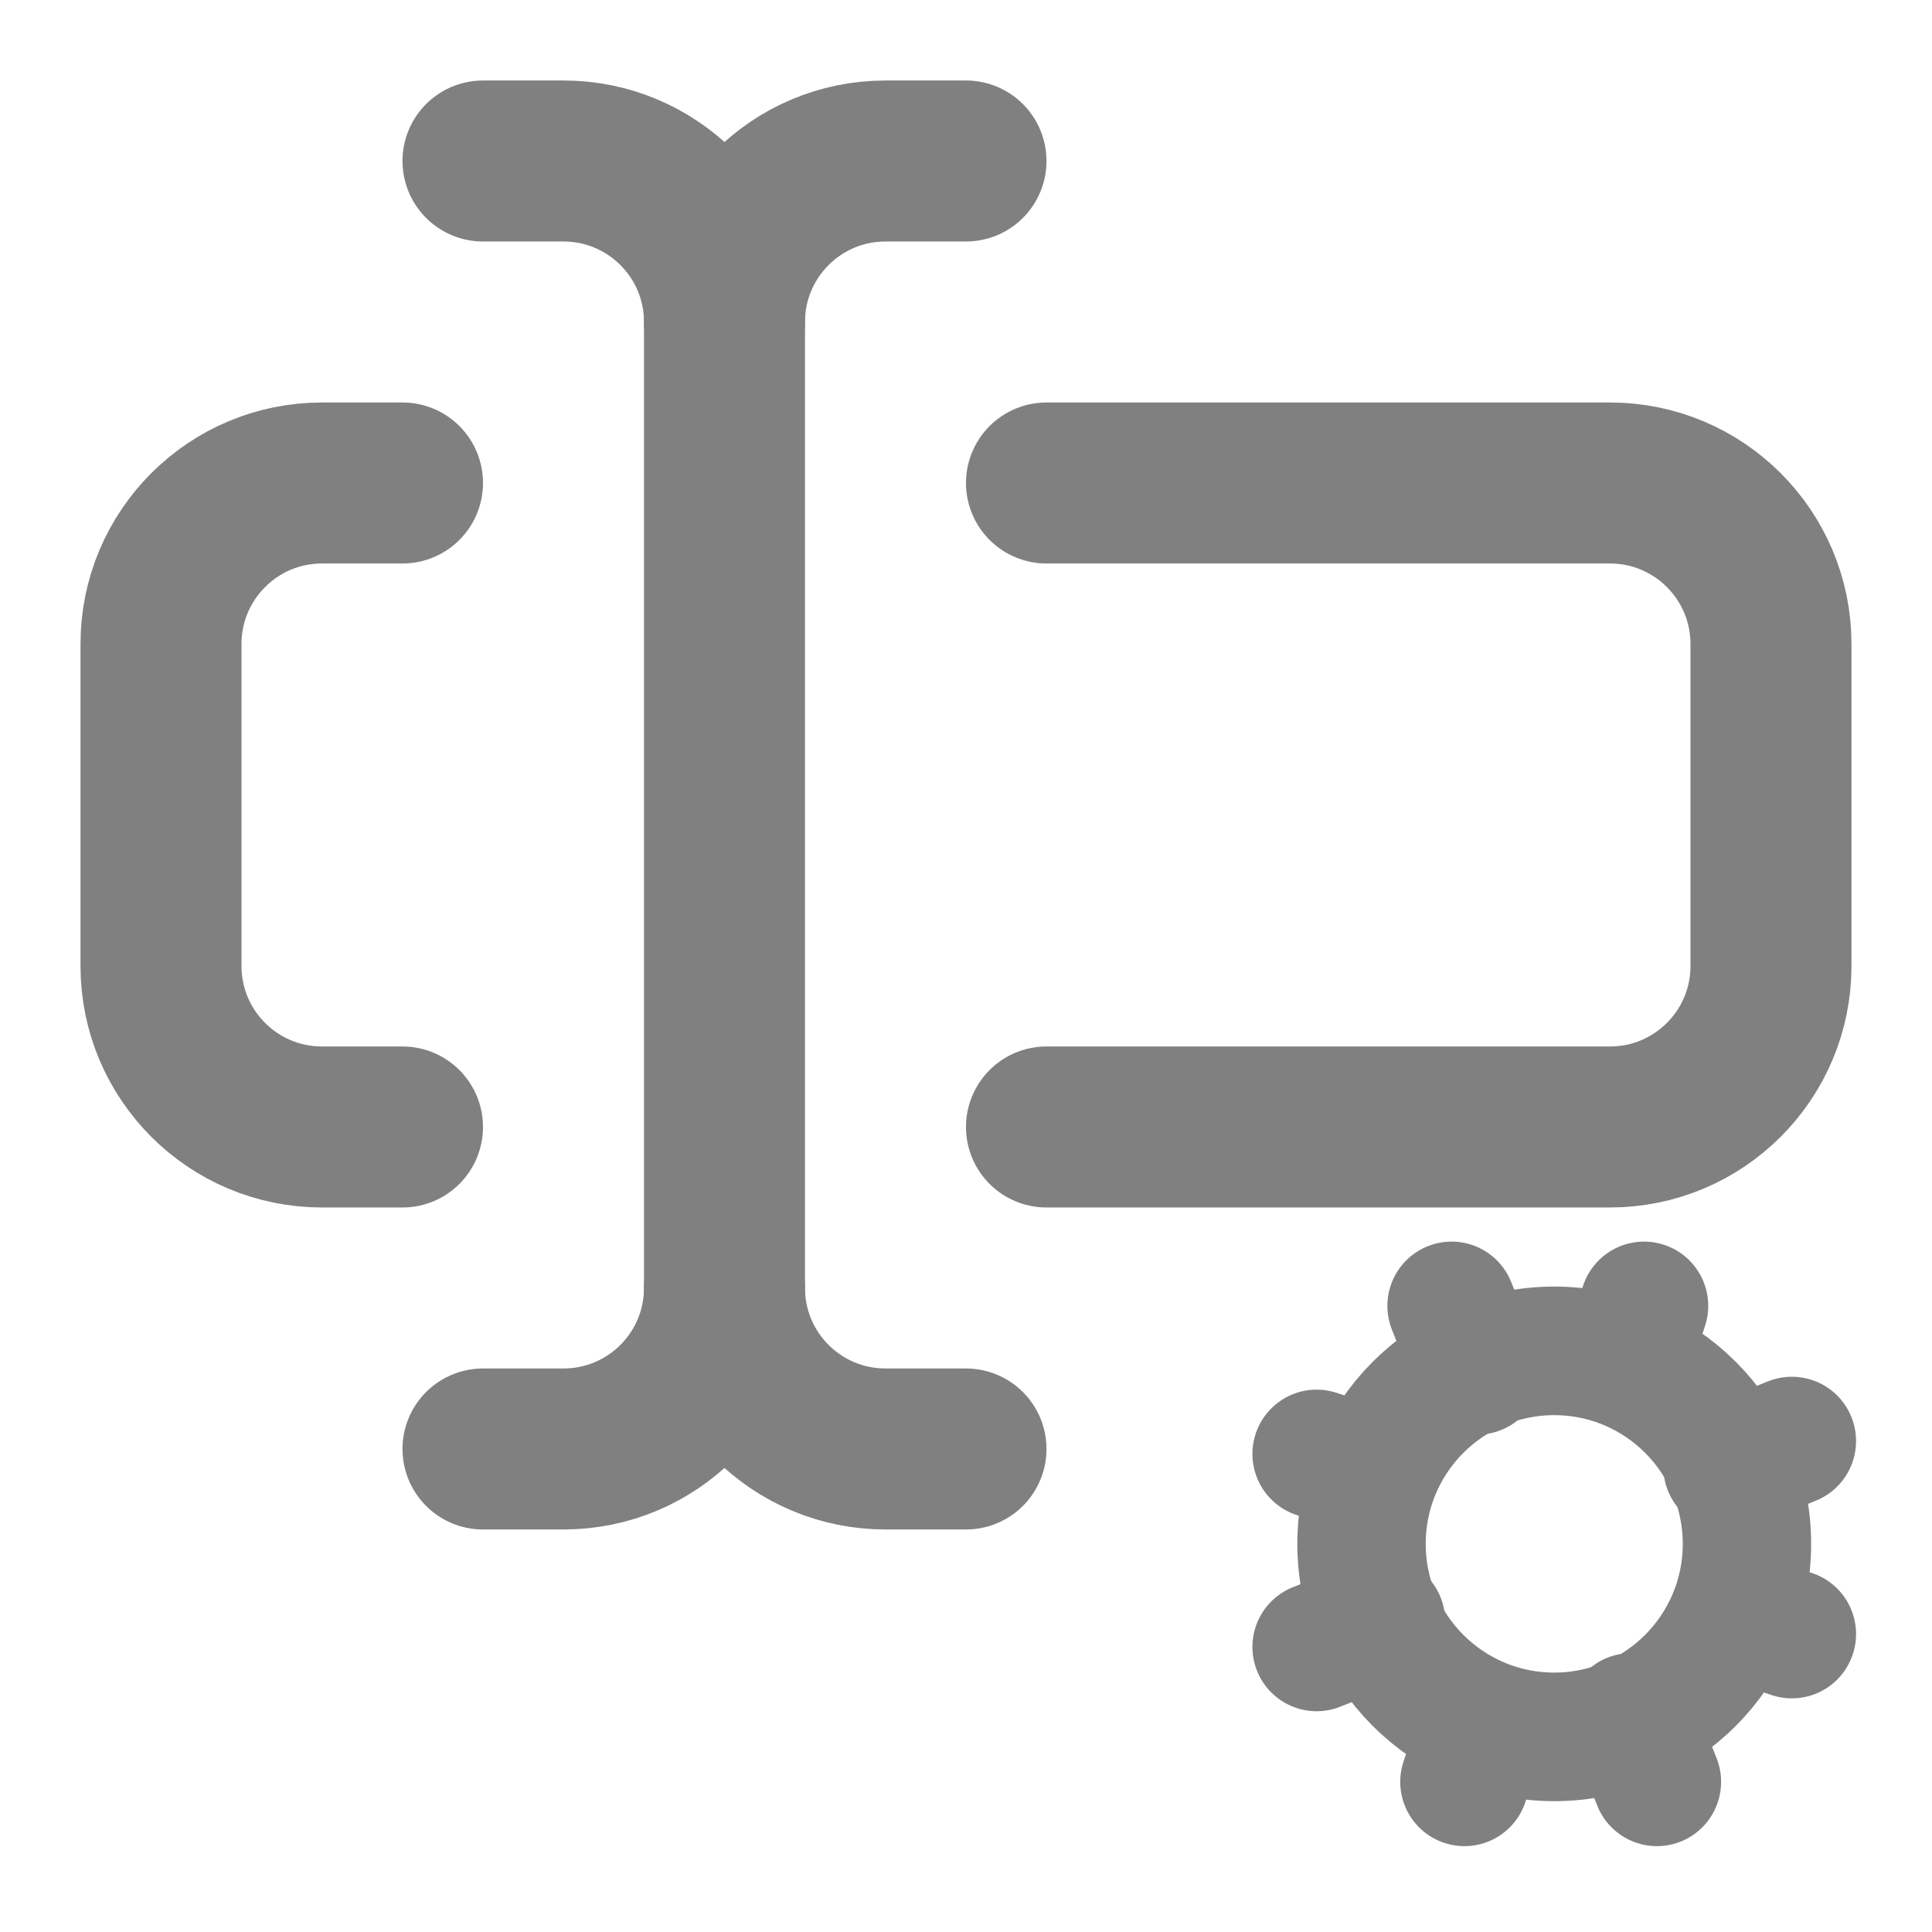
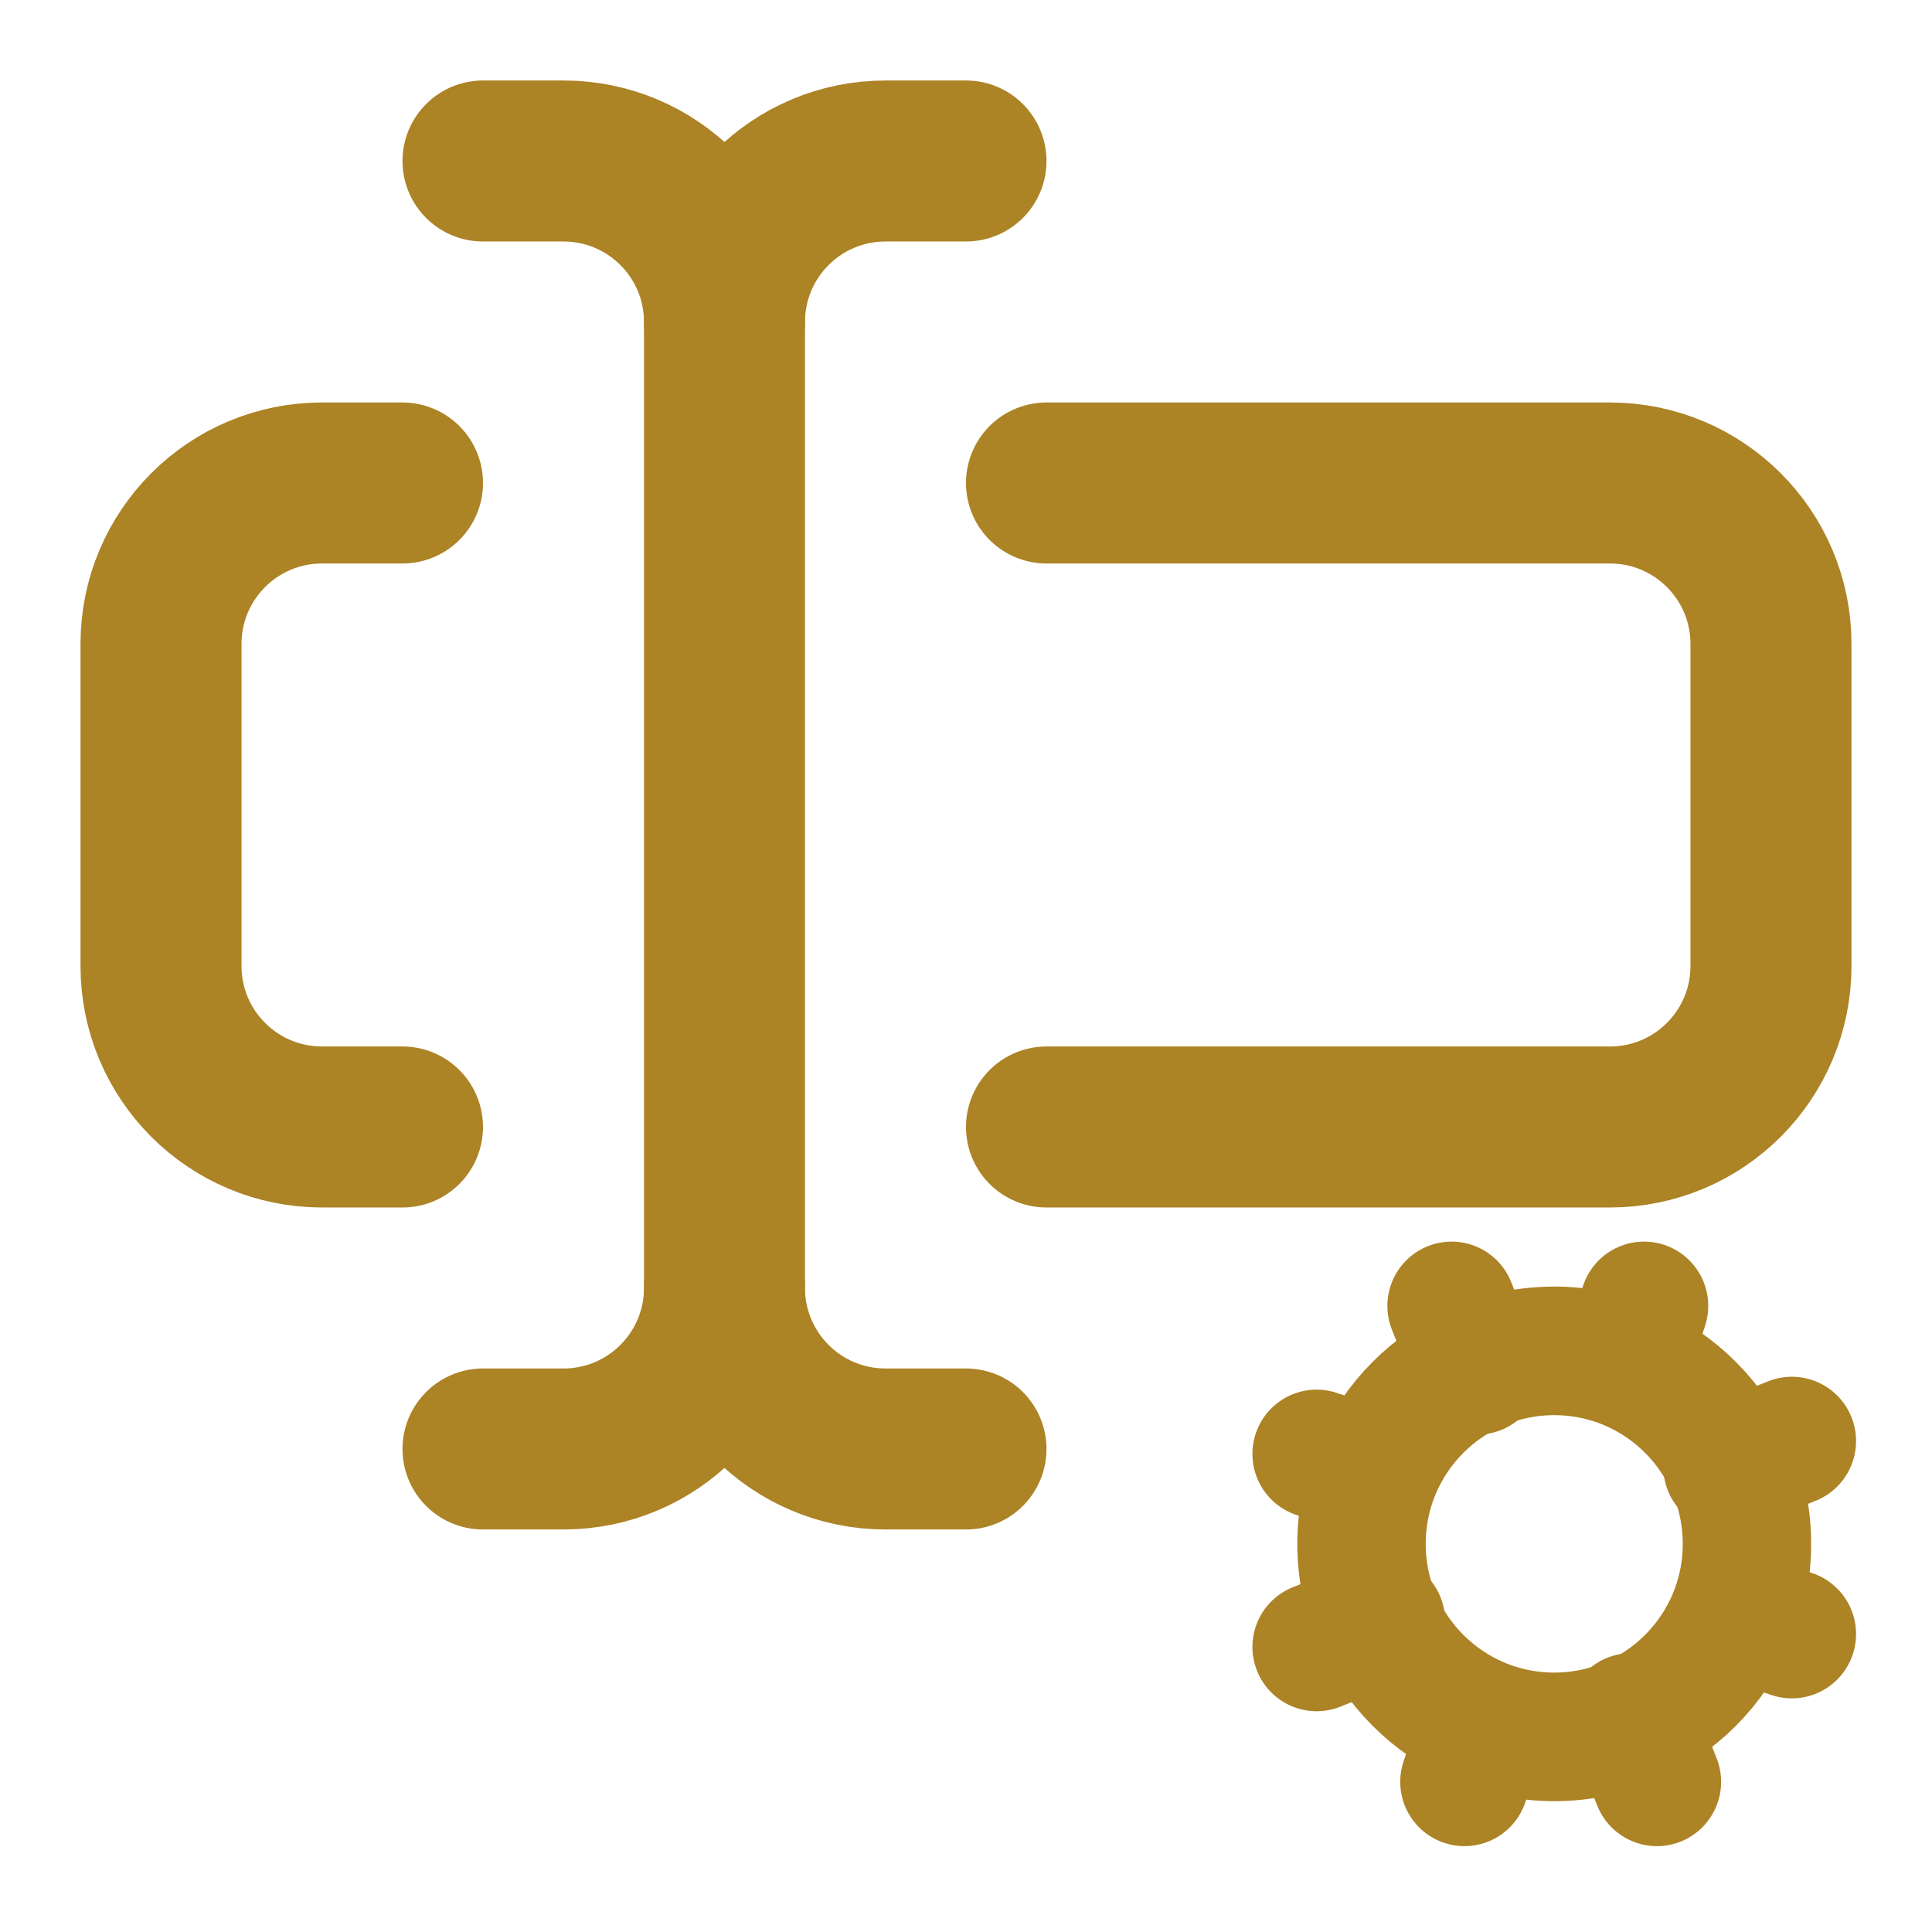
<svg xmlns="http://www.w3.org/2000/svg" width="16" height="16" viewBox="0 0 24 24">
  <g transform="scale(3.779528)">
    <g transform="matrix(.26458 0 0 .26458 0 -.52917)">
-       <g fill="none" stroke="#808080" stroke-linecap="round" stroke-linejoin="round" stroke-width="2">
+       <g fill="none" stroke="#ac8325" stroke-linecap="round" stroke-linejoin="round" stroke-width="2">
        <path d="m12 20h-1a2 2 0 0 1-2-2 2 2 0 0 1-2 2h-1" />
        <path d="m13 8h7a2 2 0 0 1 2 2v4a2 2 0 0 1-2 2h-7" />
        <path d="m5 16h-1a2 2 0 0 1-2-2v-4a2 2 0 0 1 2-2h1" />
        <path d="m6 4h1a2 2 0 0 1 2 2 2 2 0 0 1 2-2h1" />
        <path d="m9 6v12" />
      </g>
    </g>
-     <g transform="matrix(.79774 0 0 .79894 -4.1071 3.5004)" fill="none" stroke="#808080" stroke-linecap="round" stroke-linejoin="round" stroke-width=".529">
+     <g transform="matrix(.79774 0 0 .79894 -4.1071 3.5004)" fill="none" stroke="#ac8325" stroke-linecap="round" stroke-linejoin="round" stroke-width=".529">
      <path d="m10.573 2.394 0.265-0.106" />
      <path d="m10.811 1.679-0.238-0.079" />
      <path d="m11.182 2.949 0.079-0.238" />
      <path d="m11.235 1.256-0.106-0.265" />
      <path d="m11.843 1.229 0.079-0.238" />
      <path d="m11.975 2.949-0.106-0.265" />
      <path d="m12.266 1.653 0.265-0.106" />
      <path d="m12.531 2.341-0.238-0.079" />
      <circle cx="11.552" cy="1.97" r=".794" />
    </g>
  </g>
</svg>
